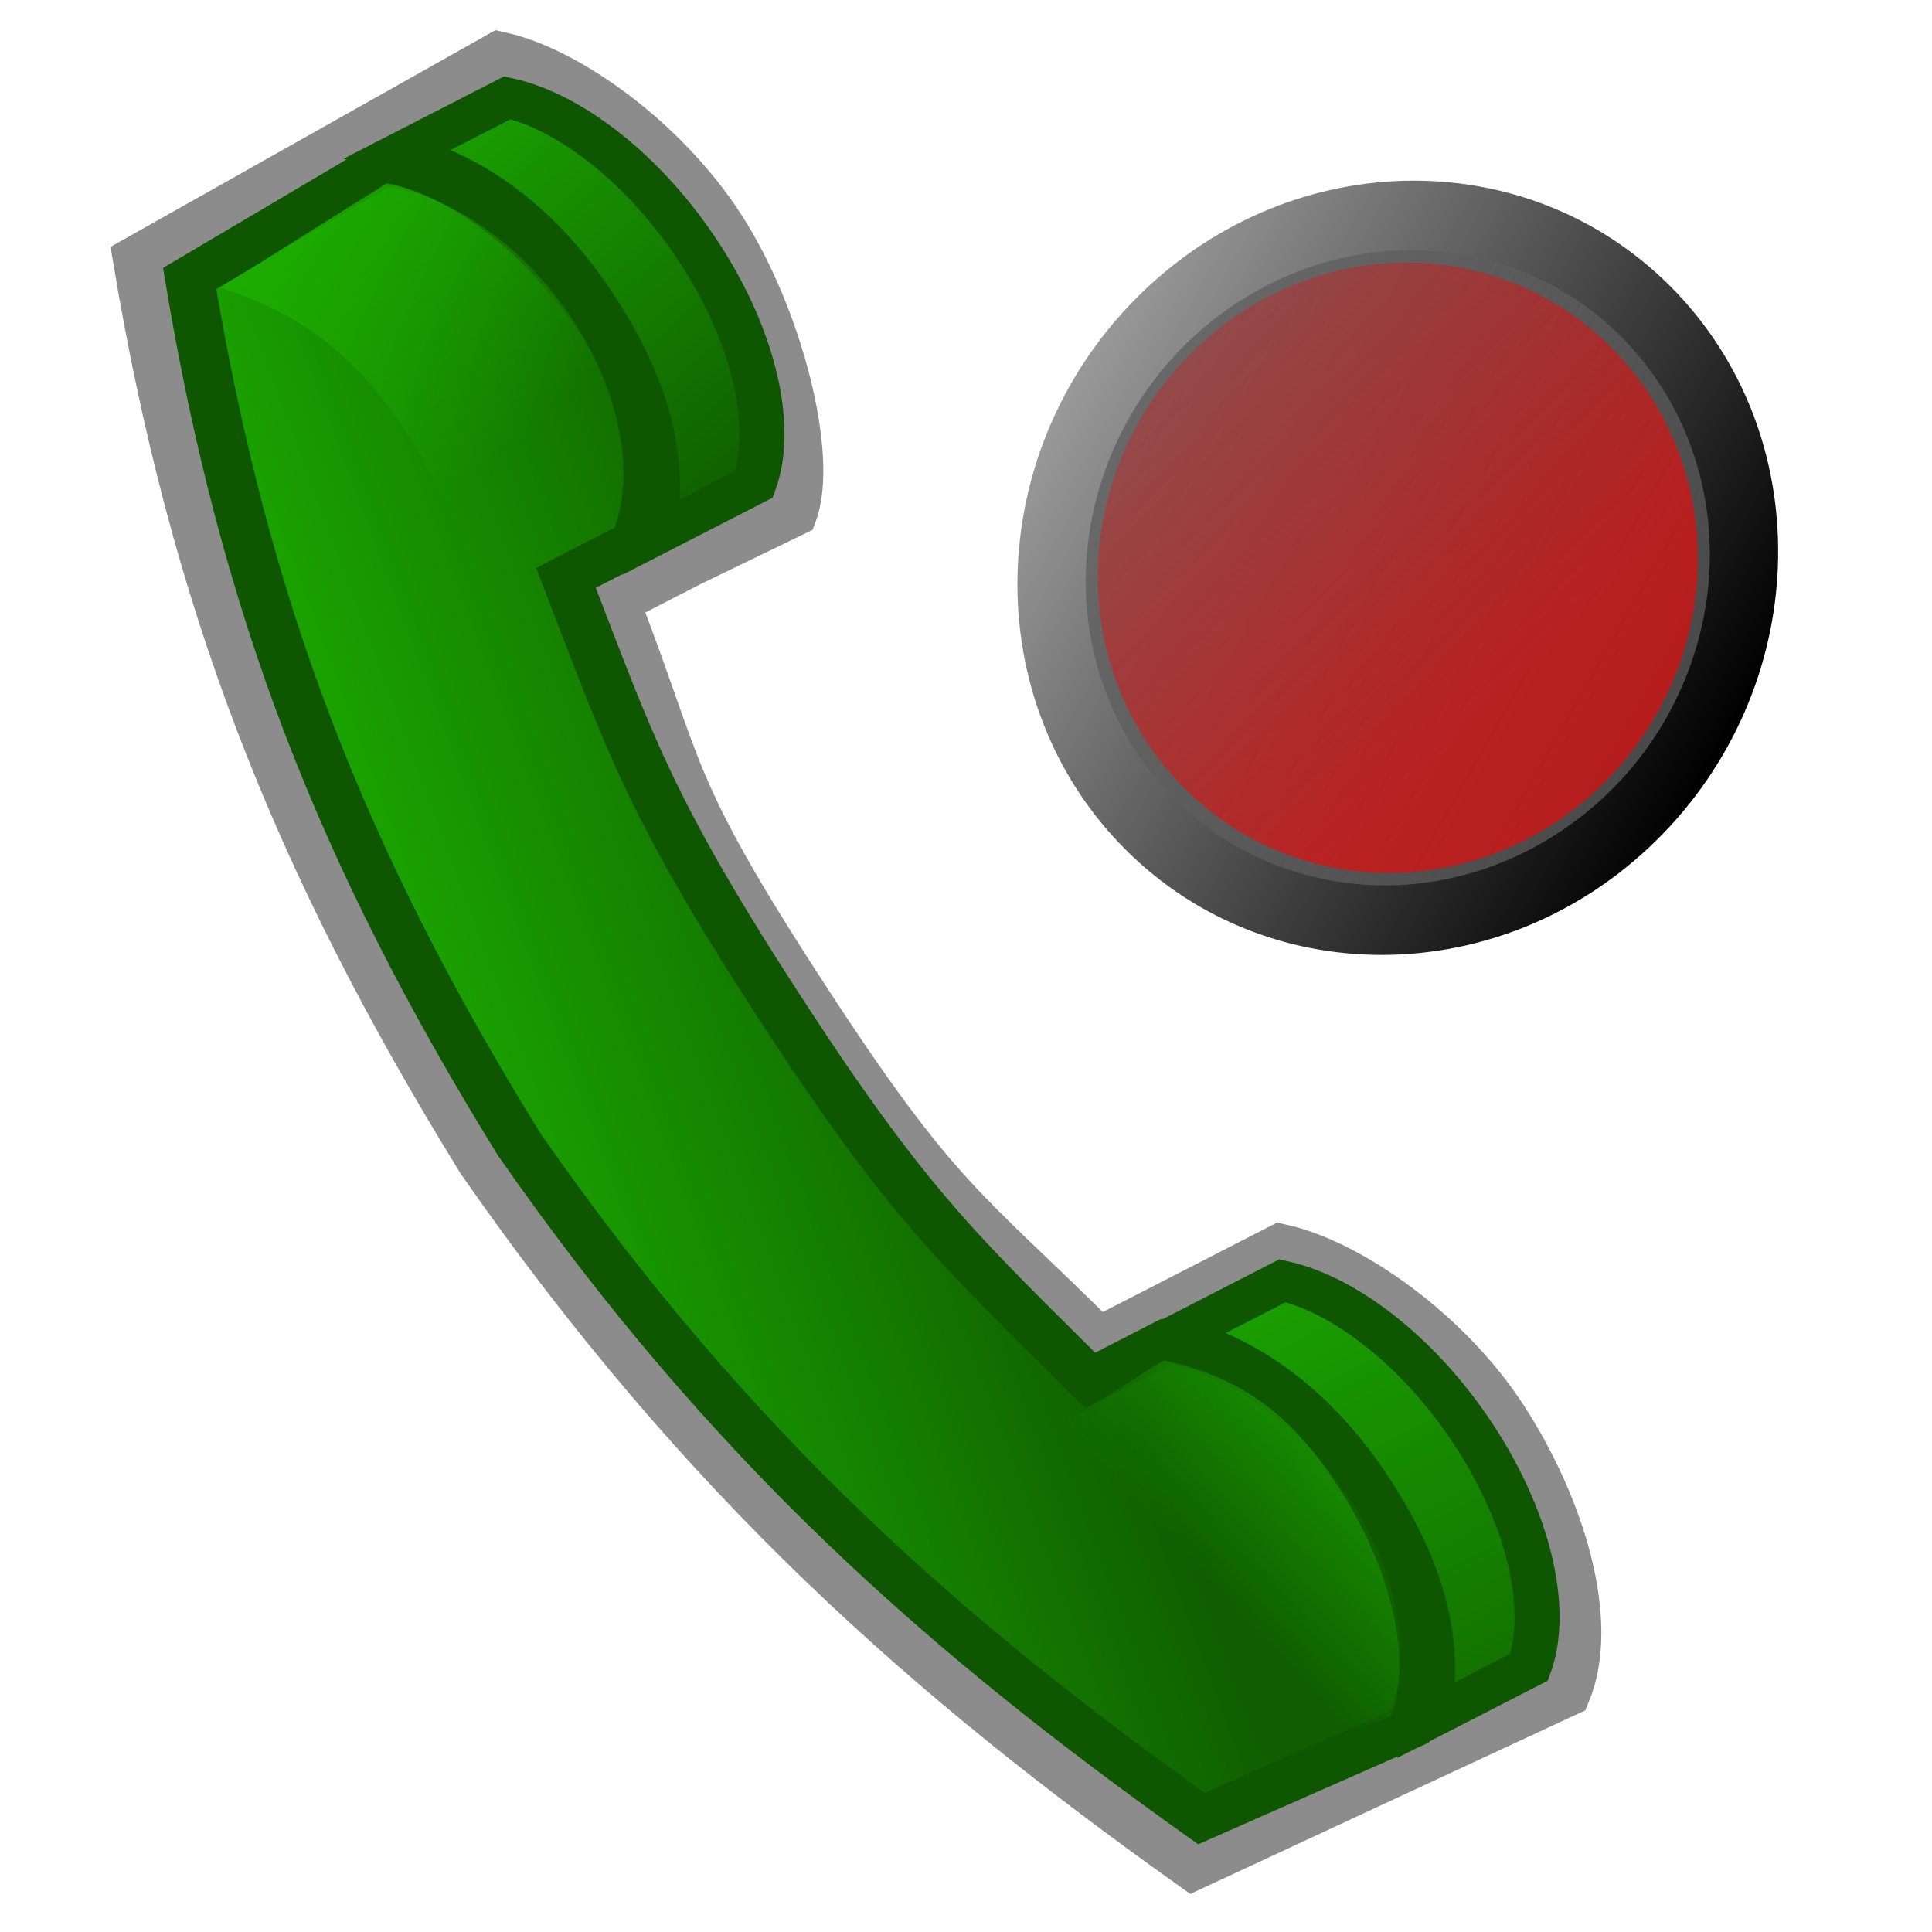
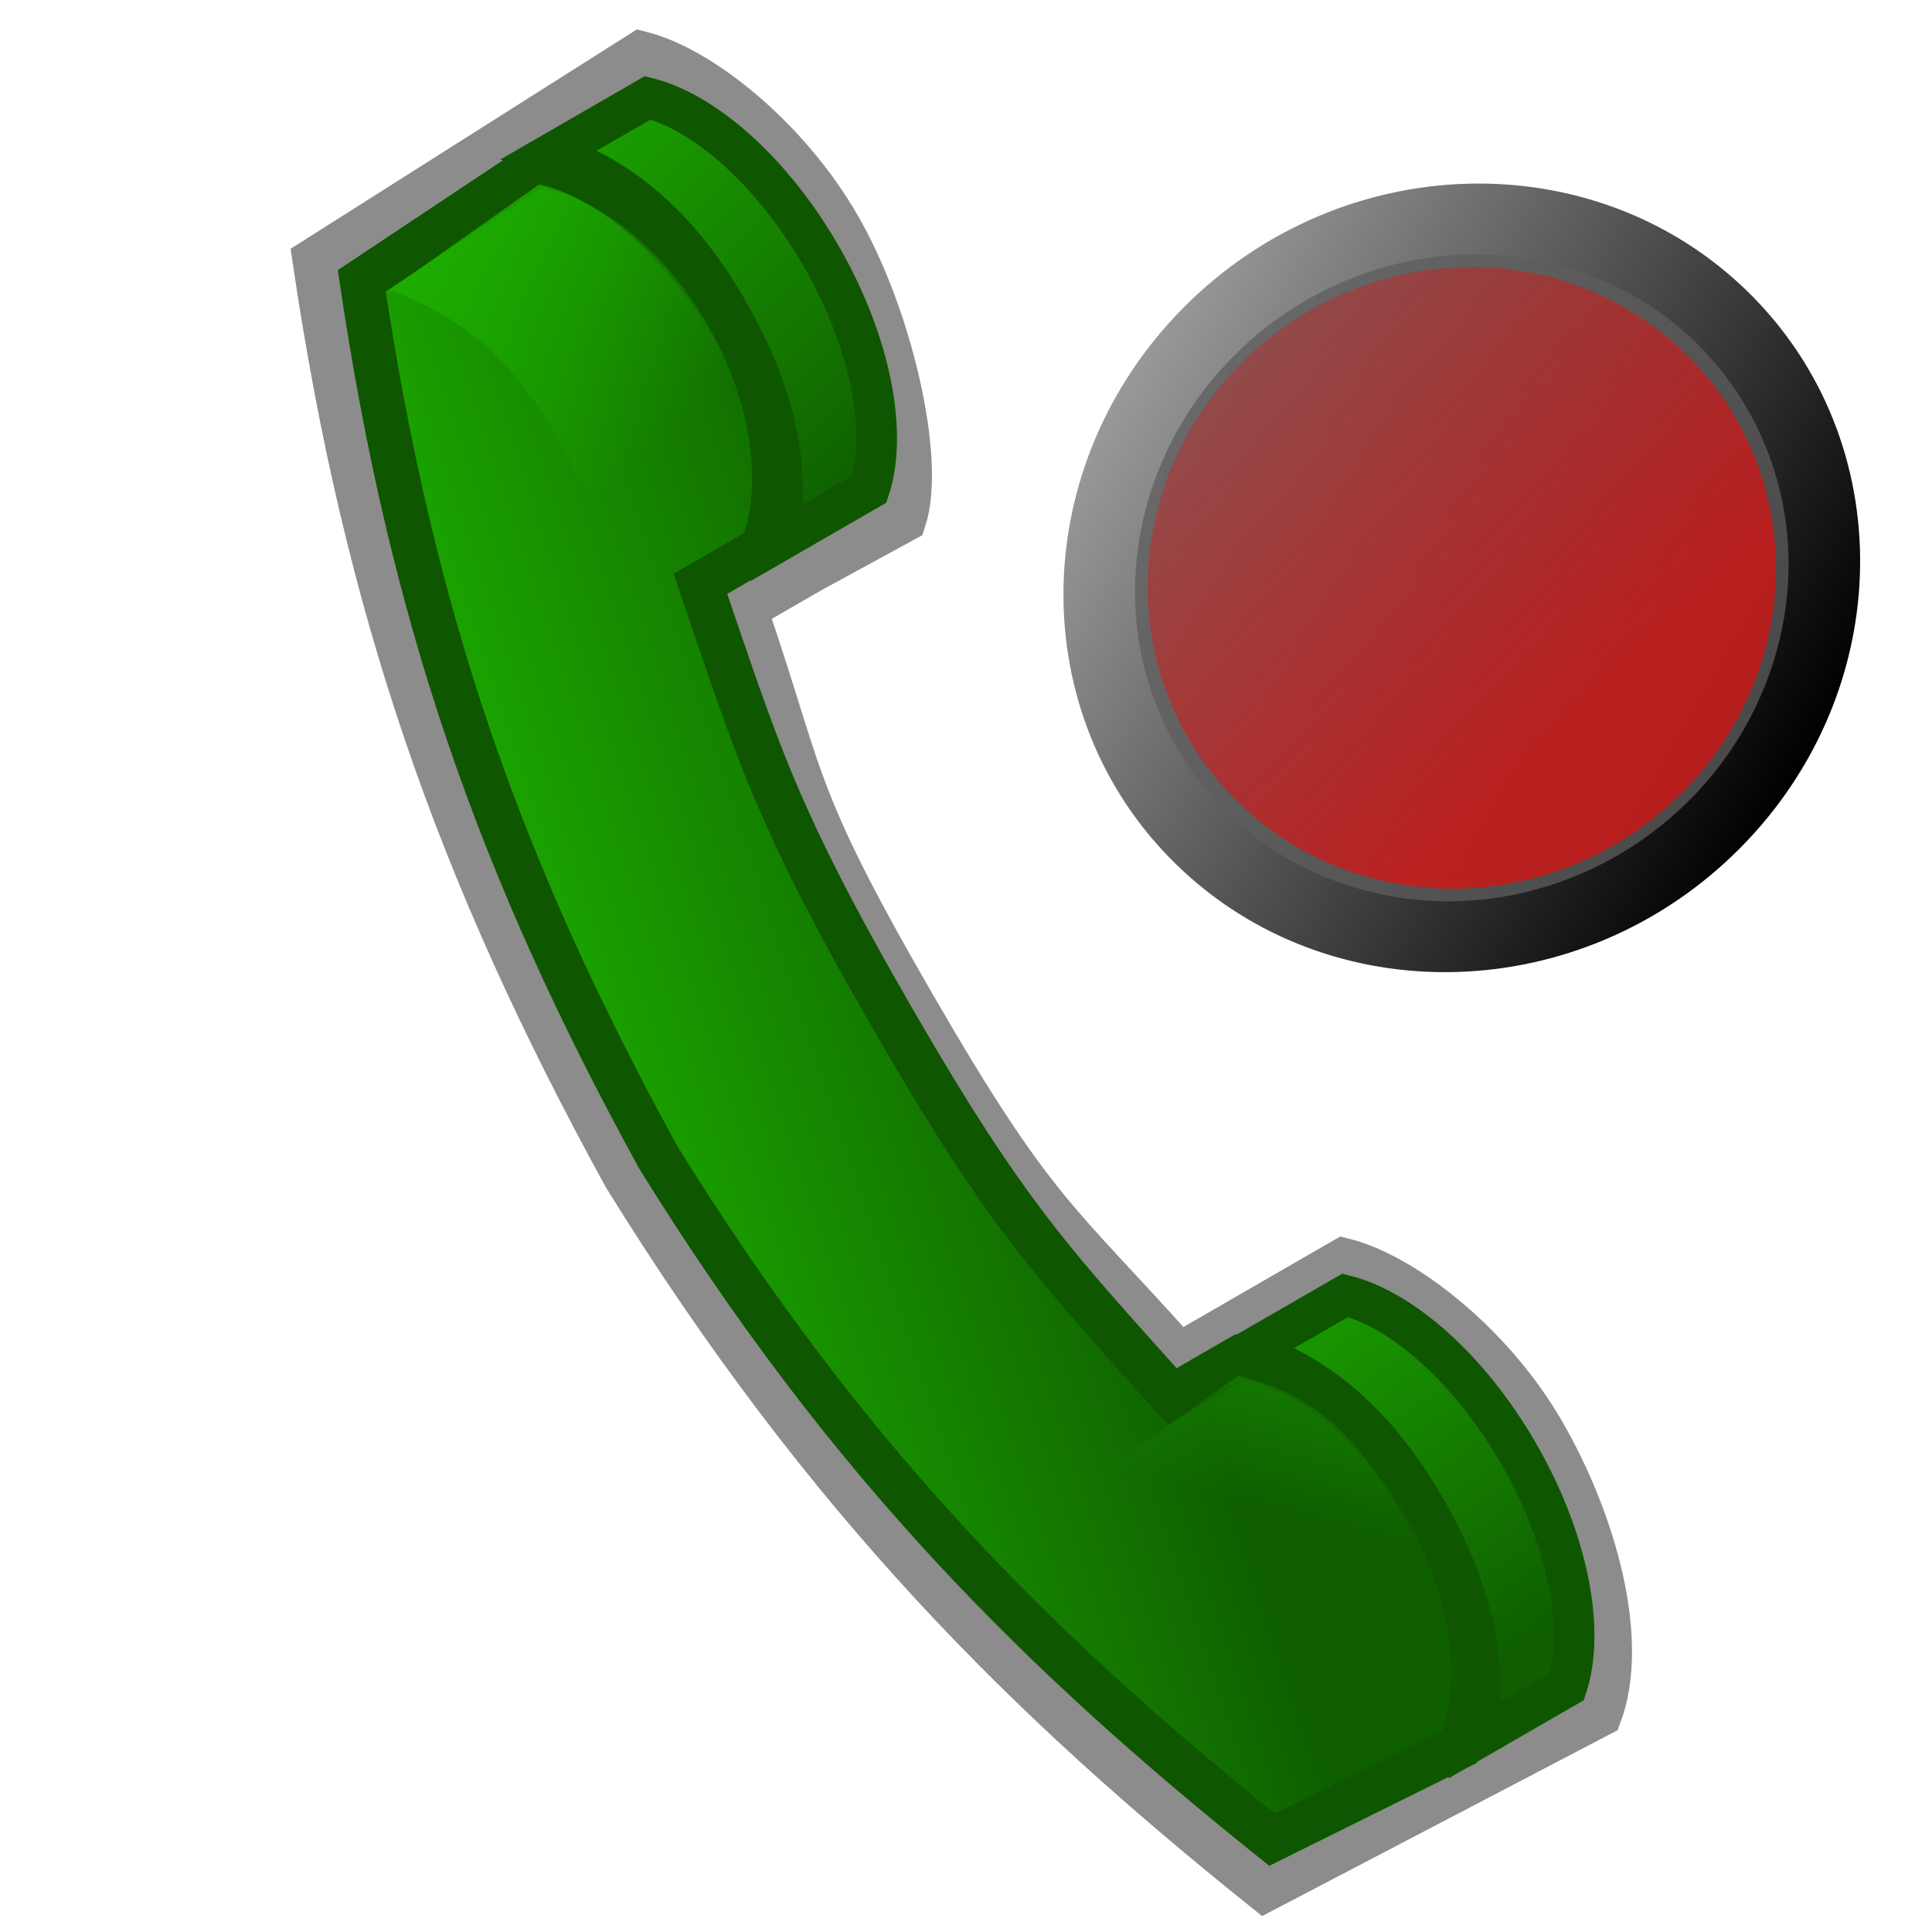
- <svg xmlns="http://www.w3.org/2000/svg" xmlns:xlink="http://www.w3.org/1999/xlink" width="16" height="16" id="svg2" version="1.0">
+ <svg xmlns="http://www.w3.org/2000/svg" xmlns:xlink="http://www.w3.org/1999/xlink" width="24" height="24" id="svg2" version="1.0">
  <defs id="defs4">
-     <linearGradient xlink:href="#linearGradient4269" id="linearGradient2491" gradientUnits="userSpaceOnUse" gradientTransform="matrix(-1,0,0,1,32.04188,-2.86473)" x1="2.065" y1="12.626" x2="6.838" y2="13.92" />
-     <linearGradient xlink:href="#linearGradient4269" id="linearGradient2489" gradientUnits="userSpaceOnUse" gradientTransform="translate(0.426158,-2.762136)" x1="7.852" y1="15.912" x2="7.111" y2="11.597" />
-     <linearGradient xlink:href="#linearGradient4183" id="linearGradient2487" gradientUnits="userSpaceOnUse" gradientTransform="translate(-0.947018,-0.885198)" x1="31.693" y1="11.264" x2="23.889" y2="13.355" />
-     <linearGradient xlink:href="#linearGradient4183" id="linearGradient2485" gradientUnits="userSpaceOnUse" gradientTransform="translate(1.262691,-1.100752)" x1="10.575" y1="12.116" x2="-0.686" y2="12.116" />
-     <linearGradient xlink:href="#linearGradient4183" id="linearGradient2483" gradientUnits="userSpaceOnUse" x1="15.647" y1="2.703" x2="14.014" y2="10.577" />
-     <linearGradient id="linearGradient2433">
-       <stop style="stop-color:#008000;stop-opacity:1;" offset="0" id="stop2435" />
-       <stop style="stop-color:#008000;stop-opacity:0;" offset="1" id="stop2437" />
-     </linearGradient>
-     <linearGradient xlink:href="#linearGradient2433" id="linearGradient2439" x1="2.966" y1="-0.801" x2="32.578" y2="16.739" gradientUnits="userSpaceOnUse" />
-     <linearGradient id="linearGradient3370">
-       <stop style="stop-color:#d7d7d7;stop-opacity:1;" offset="0" id="stop3372" />
-       <stop style="stop-color:#7c7c7c;stop-opacity:1;" offset="1" id="stop3374" />
-     </linearGradient>
-     <linearGradient id="linearGradient3362">
-       <stop style="stop-color:#000000;stop-opacity:1;" offset="0" id="stop3364" />
-       <stop style="stop-color:#ffffff;stop-opacity:1;" offset="1" id="stop3366" />
-     </linearGradient>
    <linearGradient id="linearGradient4045">
      <stop style="stop-color:#ffffff;stop-opacity:0" offset="0" id="stop4047" />
      <stop style="stop-color:#fcfbcb;stop-opacity:1" offset="1" id="stop4049" />
    </linearGradient>
    <linearGradient id="linearGradient4269">
      <stop style="stop-color:#1db000;stop-opacity:1;" offset="0" id="stop4271" />
      <stop style="stop-color:#1db000;stop-opacity:0;" offset="1" id="stop4273" />
    </linearGradient>
    <linearGradient id="linearGradient4183">
      <stop id="stop4185" offset="0" style="stop-color:#1db000;stop-opacity:1;" />
      <stop id="stop4187" offset="1" style="stop-color:#0f5f00;stop-opacity:1;" />
    </linearGradient>
    <linearGradient id="linearGradient4167">
      <stop style="stop-color:#80000e;stop-opacity:1;" offset="0" id="stop4169" />
      <stop style="stop-color:#b00014;stop-opacity:0;" offset="1" id="stop4171" />
    </linearGradient>
+     <linearGradient xlink:href="#linearGradient4183" id="linearGradient4181" x1="10.575" y1="12.116" x2="-0.686" y2="12.116" gradientUnits="userSpaceOnUse" gradientTransform="translate(1.262691,-1.100752)" />
+     <linearGradient xlink:href="#linearGradient4183" id="linearGradient4195" x1="31.693" y1="11.264" x2="23.889" y2="13.355" gradientUnits="userSpaceOnUse" gradientTransform="translate(-0.947018,-0.885198)" />
+     <linearGradient xlink:href="#linearGradient4183" id="linearGradient4203" x1="15.647" y1="2.703" x2="14.014" y2="10.577" gradientUnits="userSpaceOnUse" />
+     <linearGradient xlink:href="#linearGradient4269" id="linearGradient4256" x1="7.852" y1="15.912" x2="7.111" y2="11.597" gradientUnits="userSpaceOnUse" gradientTransform="translate(0.426158,-2.762136)" />
+     <linearGradient xlink:href="#linearGradient4269" id="linearGradient4260" gradientUnits="userSpaceOnUse" gradientTransform="matrix(-1,0,0,1,32.04188,-2.86473)" x1="2.065" y1="12.626" x2="6.838" y2="13.92" />
    <linearGradient xlink:href="#linearGradient4183" id="linearGradient2224" x1="16.827" y1="6.729" x2="27.562" y2="22.513" gradientUnits="userSpaceOnUse" gradientTransform="matrix(0.875025,0,0,0.875025,0.666703,0.177907)" />
+     <linearGradient gradientTransform="matrix(1.62913,0,0,-1.62913,-10.06608,39.71987)" gradientUnits="userSpaceOnUse" y2="6.677" x2="15.806" y1="22.874" x1="15.63" id="linearGradient4275" xlink:href="#linearGradient4269" />
    <linearGradient y2="13.92" x2="6.838" y1="12.626" x1="2.065" gradientTransform="matrix(-1,0,0,1,32.04188,-2.86473)" gradientUnits="userSpaceOnUse" id="linearGradient1388" xlink:href="#linearGradient4269" />
    <linearGradient gradientTransform="translate(0.426158,-2.762136)" gradientUnits="userSpaceOnUse" y2="13.92" x2="6.838" y1="12.626" x1="2.065" id="linearGradient1386" xlink:href="#linearGradient4269" />
    <linearGradient gradientUnits="userSpaceOnUse" y2="10.577" x2="14.014" y1="2.703" x1="15.647" id="linearGradient1384" xlink:href="#linearGradient4183" />
    <linearGradient gradientTransform="translate(-0.947018,-0.885198)" gradientUnits="userSpaceOnUse" y2="12.536" x2="31.317" y1="12.536" x1="24.398" id="linearGradient1382" xlink:href="#linearGradient4183" />
    <linearGradient gradientTransform="translate(1.262691,-1.100752)" gradientUnits="userSpaceOnUse" y2="12.826" x2="7.924" y1="12.826" x1="1.005" id="linearGradient1380" xlink:href="#linearGradient4183" />
    <linearGradient id="linearGradient1374">
      <stop id="stop1376" offset="0" style="stop-color:#80000e;stop-opacity:1;" />
      <stop id="stop1378" offset="1" style="stop-color:#b00014;stop-opacity:0;" />
    </linearGradient>
    <linearGradient id="linearGradient1368">
      <stop style="stop-color:#26b000;stop-opacity:1;" offset="0" id="stop1370" />
      <stop style="stop-color:#145f00;stop-opacity:1;" offset="1" id="stop1372" />
    </linearGradient>
    <linearGradient id="linearGradient1362">
      <stop id="stop1364" offset="0" style="stop-color:#26b000;stop-opacity:1;" />
      <stop id="stop1366" offset="1" style="stop-color:#26b000;stop-opacity:0;" />
    </linearGradient>
    <linearGradient xlink:href="#linearGradient4183" id="linearGradient1406" gradientUnits="userSpaceOnUse" x1="15.647" y1="2.703" x2="14.014" y2="10.577" />
    <linearGradient xlink:href="#linearGradient4183" id="linearGradient1408" gradientUnits="userSpaceOnUse" gradientTransform="translate(1.262691,-1.100752)" x1="10.575" y1="12.116" x2="-0.686" y2="12.116" />
    <linearGradient xlink:href="#linearGradient4183" id="linearGradient1410" gradientUnits="userSpaceOnUse" gradientTransform="translate(-0.947018,-0.885198)" x1="31.693" y1="11.264" x2="23.889" y2="13.355" />
    <linearGradient xlink:href="#linearGradient4269" id="linearGradient1412" gradientUnits="userSpaceOnUse" gradientTransform="translate(0.426158,-2.762136)" x1="7.852" y1="15.912" x2="7.111" y2="11.597" />
    <linearGradient xlink:href="#linearGradient4269" id="linearGradient1414" gradientUnits="userSpaceOnUse" gradientTransform="matrix(-1,0,0,1,32.04188,-2.86473)" x1="2.065" y1="12.626" x2="6.838" y2="13.92" />
-     <linearGradient y2="65.8" x2="226.909" y1="259.035" x1="175.132" gradientUnits="userSpaceOnUse" id="linearGradient3374" xlink:href="#linearGradient3193" />
-     <linearGradient y2="66.618" x2="172.08" y1="259.744" x1="224.264" gradientUnits="userSpaceOnUse" id="linearGradient3372" xlink:href="#linearGradient3289" />
-     <linearGradient y2="168.29" x2="224.827" y1="-5.135" x1="160.253" gradientTransform="matrix(-1.112278,-0.2980341,0.2980341,-1.112278,747.6335,397.2682)" gradientUnits="userSpaceOnUse" id="linearGradient2646" xlink:href="#linearGradient3308" />
-     <linearGradient y2="65.8" x2="226.909" y1="259.035" x1="175.132" gradientUnits="userSpaceOnUse" id="linearGradient3368" xlink:href="#linearGradient3193" />
-     <linearGradient y2="66.618" x2="172.08" y1="259.744" x1="224.264" gradientUnits="userSpaceOnUse" id="linearGradient3366" xlink:href="#linearGradient3289" />
-     <linearGradient y2="168.29" x2="224.827" y1="-5.135" x1="160.253" gradientTransform="matrix(-1.112278,-0.2980341,0.2980341,-1.112278,558.7349,665.9688)" gradientUnits="userSpaceOnUse" id="linearGradient3364" xlink:href="#linearGradient3308" />
-     <linearGradient y2="65.8" x2="226.909" y1="259.035" x1="175.132" gradientUnits="userSpaceOnUse" id="linearGradient2641" xlink:href="#linearGradient3193" />
-     <linearGradient y2="66.618" x2="172.08" y1="259.744" x1="224.264" gradientUnits="userSpaceOnUse" id="linearGradient3360" xlink:href="#linearGradient3289" />
-     <linearGradient y2="168.29" x2="224.827" y1="-5.135" x1="160.253" gradientTransform="matrix(-1.112278,-0.2980341,0.2980341,-1.112278,558.7349,665.9688)" gradientUnits="userSpaceOnUse" id="linearGradient3340" xlink:href="#linearGradient3308" />
-     <linearGradient y2="65.8" x2="226.909" y1="259.035" x1="175.132" gradientUnits="userSpaceOnUse" id="linearGradient3338" xlink:href="#linearGradient3193" />
-     <linearGradient y2="66.618" x2="172.08" y1="259.744" x1="224.264" gradientUnits="userSpaceOnUse" id="linearGradient3336" xlink:href="#linearGradient3289" />
-     <linearGradient y2="168.29" x2="224.827" y1="-5.135" x1="160.253" gradientTransform="matrix(-1.112278,-0.2980341,0.2980341,-1.112278,747.6335,397.2682)" gradientUnits="userSpaceOnUse" id="linearGradient3326" xlink:href="#linearGradient3308" />
-     <linearGradient y2="65.8" x2="226.909" y1="259.035" x1="175.132" gradientUnits="userSpaceOnUse" id="linearGradient3324" xlink:href="#linearGradient3193" />
-     <linearGradient y2="66.618" x2="172.08" y1="259.744" x1="224.264" gradientUnits="userSpaceOnUse" id="linearGradient3322" xlink:href="#linearGradient3289" />
-     <linearGradient y2="168.29" x2="224.827" y1="-5.135" x1="160.253" gradientTransform="matrix(-1.112278,-0.2980341,0.2980341,-1.112278,306.5044,364.5967)" gradientUnits="userSpaceOnUse" id="linearGradient3306" xlink:href="#linearGradient3308" />
-     <linearGradient gradientTransform="matrix(-1.112278,-0.2980341,0.2980341,-1.112278,376.2049,402.9825)" y2="66.618" x2="172.08" y1="259.744" x1="224.264" gradientUnits="userSpaceOnUse" id="linearGradient3301" xlink:href="#linearGradient3289" />
-     <linearGradient y2="66.618" x2="172.08" y1="259.744" x1="224.264" gradientUnits="userSpaceOnUse" id="linearGradient3287" xlink:href="#linearGradient3289" />
-     <linearGradient y2="62.413" x2="204.556" y1="262.454" x1="204.556" gradientUnits="userSpaceOnUse" id="linearGradient3213" xlink:href="#linearGradient3193" />
-     <linearGradient y2="62.413" x2="204.556" y1="262.454" x1="204.556" gradientUnits="userSpaceOnUse" id="linearGradient3211" xlink:href="#linearGradient3193" />
-     <linearGradient y2="65.8" x2="226.909" y1="259.035" x1="175.132" gradientUnits="userSpaceOnUse" id="linearGradient3203" xlink:href="#linearGradient3193" />
-     <linearGradient gradientUnits="userSpaceOnUse" y2="62.413" x2="204.556" y1="262.454" x1="204.556" id="linearGradient3199" xlink:href="#linearGradient3193" />
-     <linearGradient gradientUnits="userSpaceOnUse" y2="23.017" x2="184.858" y1="316.971" x1="175.767" id="linearGradient3179" xlink:href="#linearGradient3181" />
-     <radialGradient gradientUnits="userSpaceOnUse" r="140.911" fy="163.428" fx="184.858" cy="163.428" cx="184.858" id="radialGradient3163" xlink:href="#linearGradient2385" />
+     <radialGradient xlink:href="#linearGradient4045" id="radialGradient4051" cx="19.286" cy="9.857" fx="19.286" fy="9.857" r="10.886" gradientUnits="userSpaceOnUse" spreadMethod="reflect" gradientTransform="matrix(0.418975,0,0,0.418975,11.20548,5.727248)" />
+     <linearGradient y2="13.92" x2="6.838" y1="12.626" x1="2.065" gradientTransform="matrix(-1,0,0,1,32.04188,-2.86473)" gradientUnits="userSpaceOnUse" id="linearGradient2491" xlink:href="#linearGradient4269" />
+     <linearGradient y2="12.114" x2="7.294" y1="16.111" x1="11.408" gradientTransform="translate(0.426158,-2.762136)" gradientUnits="userSpaceOnUse" id="linearGradient2489" xlink:href="#linearGradient4269" />
+     <linearGradient y2="13.355" x2="23.889" y1="11.264" x1="31.693" gradientTransform="translate(-0.947018,-0.885198)" gradientUnits="userSpaceOnUse" id="linearGradient2487" xlink:href="#linearGradient4183" />
+     <linearGradient y2="12.95" x2="2.767" y1="12.116" x1="10.575" gradientTransform="translate(1.262691,-1.100752)" gradientUnits="userSpaceOnUse" id="linearGradient2485" xlink:href="#linearGradient4183" />
+     <linearGradient y2="10.577" x2="14.014" y1="2.703" x1="15.647" gradientUnits="userSpaceOnUse" id="linearGradient2483" xlink:href="#linearGradient4183" />
+     <linearGradient id="linearGradient2416">
+       <stop style="stop-color:#26b000;stop-opacity:1;" offset="0" id="stop2418" />
+       <stop style="stop-color:#26b000;stop-opacity:0;" offset="1" id="stop2420" />
+     </linearGradient>
+     <linearGradient id="linearGradient2422">
+       <stop id="stop2424" offset="0" style="stop-color:#26b000;stop-opacity:1;" />
+       <stop id="stop2426" offset="1" style="stop-color:#145f00;stop-opacity:1;" />
+     </linearGradient>
+     <linearGradient id="linearGradient2428">
+       <stop style="stop-color:#80000e;stop-opacity:1;" offset="0" id="stop2430" />
+       <stop style="stop-color:#b00014;stop-opacity:0;" offset="1" id="stop2432" />
+     </linearGradient>
+     <linearGradient xlink:href="#linearGradient4183" id="linearGradient2434" x1="1.005" y1="12.826" x2="7.924" y2="12.826" gradientUnits="userSpaceOnUse" gradientTransform="translate(1.922099,-1.100752)" />
+     <linearGradient xlink:href="#linearGradient4183" id="linearGradient2436" x1="24.398" y1="12.536" x2="31.317" y2="12.536" gradientUnits="userSpaceOnUse" gradientTransform="translate(-1.910767,-0.885198)" />
+     <linearGradient xlink:href="#linearGradient4183" id="linearGradient2438" x1="15.647" y1="2.703" x2="14.014" y2="10.577" gradientUnits="userSpaceOnUse" />
+     <linearGradient xlink:href="#linearGradient4269" id="linearGradient2440" x1="2.065" y1="12.626" x2="6.838" y2="13.92" gradientUnits="userSpaceOnUse" gradientTransform="translate(1.136289,-2.762136)" />
+     <linearGradient xlink:href="#linearGradient4269" id="linearGradient2442" gradientUnits="userSpaceOnUse" gradientTransform="matrix(-1,0,0,1,31.17958,-2.86473)" x1="2.065" y1="12.626" x2="6.838" y2="13.92" />
+     <linearGradient xlink:href="#linearGradient4269" id="linearGradient2444" x1="15.63" y1="22.874" x2="15.63" y2="8.531" gradientUnits="userSpaceOnUse" gradientTransform="matrix(1.256521,0,0,-1.256521,-7.854319,28.77331)" />
+     <radialGradient gradientTransform="matrix(0.418975,2.444023e-18,-2.444023e-18,0.418975,11.20548,5.727248)" spreadMethod="reflect" gradientUnits="userSpaceOnUse" r="10.886" fy="9.857" fx="19.286" cy="9.857" cx="19.286" id="radialGradient2342" xlink:href="#linearGradient4045" />
+     <linearGradient y2="13.92" x2="6.838" y1="12.626" x1="2.065" gradientTransform="matrix(-1,0,0,1,32.04188,-2.86473)" gradientUnits="userSpaceOnUse" id="linearGradient2340" xlink:href="#linearGradient4269" />
+     <linearGradient y2="11.597" x2="7.111" y1="15.912" x1="7.852" gradientTransform="translate(0.426158,-2.762136)" gradientUnits="userSpaceOnUse" id="linearGradient2338" xlink:href="#linearGradient4269" />
+     <linearGradient y2="13.355" x2="23.889" y1="11.264" x1="31.693" gradientTransform="translate(-0.947018,-0.885198)" gradientUnits="userSpaceOnUse" id="linearGradient2336" xlink:href="#linearGradient4183" />
+     <linearGradient y2="12.116" x2="-0.686" y1="12.116" x1="10.575" gradientTransform="translate(1.262691,-1.100752)" gradientUnits="userSpaceOnUse" id="linearGradient2334" xlink:href="#linearGradient4183" />
+     <linearGradient y2="10.577" x2="14.014" y1="2.703" x1="15.647" gradientUnits="userSpaceOnUse" id="linearGradient2332" xlink:href="#linearGradient4183" />
+     <linearGradient id="linearGradient2326">
+       <stop style="stop-color:#26b000;stop-opacity:1;" offset="0" id="stop2328" />
+       <stop style="stop-color:#26b000;stop-opacity:0;" offset="1" id="stop2330" />
+     </linearGradient>
+     <linearGradient id="linearGradient2320">
+       <stop id="stop2322" offset="0" style="stop-color:#26b000;stop-opacity:1;" />
+       <stop id="stop2324" offset="1" style="stop-color:#145f00;stop-opacity:1;" />
+     </linearGradient>
+     <linearGradient id="linearGradient2314">
+       <stop style="stop-color:#80000e;stop-opacity:1;" offset="0" id="stop2316" />
+       <stop style="stop-color:#b00014;stop-opacity:0;" offset="1" id="stop2318" />
+     </linearGradient>
+     <linearGradient xlink:href="#linearGradient4183" id="linearGradient2312" x1="1.005" y1="12.826" x2="7.924" y2="12.826" gradientUnits="userSpaceOnUse" gradientTransform="translate(1.262691,-1.100752)" />
+     <linearGradient xlink:href="#linearGradient4183" id="linearGradient2310" x1="24.398" y1="12.536" x2="31.317" y2="12.536" gradientUnits="userSpaceOnUse" gradientTransform="translate(-0.947018,-0.885198)" />
+     <linearGradient xlink:href="#linearGradient4183" id="linearGradient2308" x1="15.647" y1="2.703" x2="14.014" y2="10.577" gradientUnits="userSpaceOnUse" />
+     <linearGradient xlink:href="#linearGradient4269" id="linearGradient2306" x1="2.065" y1="12.626" x2="6.838" y2="13.92" gradientUnits="userSpaceOnUse" gradientTransform="translate(0.426158,-2.762136)" />
+     <linearGradient xlink:href="#linearGradient4269" id="linearGradient2304" gradientUnits="userSpaceOnUse" gradientTransform="matrix(-1,0,0,1,32.04188,-2.86473)" x1="2.065" y1="12.626" x2="6.838" y2="13.92" />
+     <linearGradient gradientTransform="matrix(0.875025,0,0,0.875025,0.666703,0.177907)" gradientUnits="userSpaceOnUse" y2="22.513" x2="27.562" y1="6.729" x1="16.827" id="linearGradient2302" xlink:href="#linearGradient4183" />
+     <linearGradient id="linearGradient2296">
+       <stop id="stop2298" offset="0" style="stop-color:#80000e;stop-opacity:1;" />
+       <stop id="stop2300" offset="1" style="stop-color:#b00014;stop-opacity:0;" />
+     </linearGradient>
+     <linearGradient id="linearGradient2290">
+       <stop style="stop-color:#1db000;stop-opacity:1;" offset="0" id="stop2292" />
+       <stop style="stop-color:#0f5f00;stop-opacity:1;" offset="1" id="stop2294" />
+     </linearGradient>
+     <linearGradient id="linearGradient2284">
+       <stop id="stop2286" offset="0" style="stop-color:#1db000;stop-opacity:1;" />
+       <stop id="stop2288" offset="1" style="stop-color:#1db000;stop-opacity:0;" />
+     </linearGradient>
+     <linearGradient id="linearGradient2278">
+       <stop id="stop2280" offset="0" style="stop-color:#ffffff;stop-opacity:0" />
+       <stop id="stop2282" offset="1" style="stop-color:#fefee7;stop-opacity:0.893" />
+     </linearGradient>
+     <linearGradient gradientUnits="userSpaceOnUse" y2="355.448" x2="189.205" y1="118.362" x1="192.867" id="linearGradient2702" xlink:href="#linearGradient3169" />
+     <linearGradient id="linearGradient3308">
+       <stop style="stop-color:#ffffff;stop-opacity:1" offset="0" id="stop3310" />
+       <stop style="stop-color:#ffffff;stop-opacity:0" offset="1" id="stop3312" />
+     </linearGradient>
+     <linearGradient id="linearGradient3289">
+       <stop id="stop3291" offset="0" style="stop-color:#999999;stop-opacity:1" />
+       <stop id="stop3293" offset="1" style="stop-color:#000000;stop-opacity:1" />
+     </linearGradient>
+     <linearGradient id="linearGradient3193">
+       <stop style="stop-color:#ffffff;stop-opacity:1" offset="0" id="stop3195" />
+       <stop style="stop-color:#000000;stop-opacity:1" offset="1" id="stop3197" />
+     </linearGradient>
+     <linearGradient id="linearGradient3181">
+       <stop id="stop3183" offset="0" style="stop-color:#ff0000;stop-opacity:1;" />
+       <stop style="stop-color:#ff0000;stop-opacity:0.653" offset="0.115" id="stop3185" />
+       <stop id="stop3187" offset="1" style="stop-color:#000000;stop-opacity:0.155" />
+     </linearGradient>
+     <linearGradient id="linearGradient3169">
+       <stop id="stop3171" offset="0" style="stop-color:#ff0000;stop-opacity:1;" />
+       <stop id="stop3173" offset="1" style="stop-color:#ff0000;stop-opacity:0;" />
+     </linearGradient>
    <linearGradient id="linearGradient2385">
-       <stop id="stop2387" offset="0" style="stop-color:#ff0000;stop-opacity:1;" />
-       <stop style="stop-color:#ff0000;stop-opacity:0.552;" offset="0.87" id="stop3175" />
-       <stop id="stop2389" offset="1" style="stop-color:#ff0000;stop-opacity:1;" />
-     </linearGradient>
-     <linearGradient id="linearGradient3169">
-       <stop style="stop-color:#ff0000;stop-opacity:1;" offset="0" id="stop3171" />
-       <stop style="stop-color:#ff0000;stop-opacity:0;" offset="1" id="stop3173" />
-     </linearGradient>
-     <linearGradient id="linearGradient3181">
-       <stop style="stop-color:#ff0000;stop-opacity:1;" offset="0" id="stop3183" />
-       <stop id="stop3185" offset="0.115" style="stop-color:#ff0000;stop-opacity:0.653" />
-       <stop style="stop-color:#000000;stop-opacity:0.155" offset="1" id="stop3187" />
-     </linearGradient>
-     <linearGradient id="linearGradient3193">
-       <stop id="stop3195" offset="0" style="stop-color:#ffffff;stop-opacity:1" />
-       <stop id="stop3197" offset="1" style="stop-color:#000000;stop-opacity:1" />
-     </linearGradient>
-     <linearGradient id="linearGradient3289">
-       <stop style="stop-color:#999999;stop-opacity:1" offset="0" id="stop3291" />
-       <stop style="stop-color:#000000;stop-opacity:1" offset="1" id="stop3293" />
-     </linearGradient>
-     <linearGradient id="linearGradient3308">
-       <stop id="stop3310" offset="0" style="stop-color:#ffffff;stop-opacity:1" />
-       <stop id="stop3312" offset="1" style="stop-color:#ffffff;stop-opacity:0" />
-     </linearGradient>
-     <linearGradient xlink:href="#linearGradient3169" id="linearGradient2702" x1="192.867" y1="118.362" x2="189.205" y2="355.448" gradientUnits="userSpaceOnUse" />
+       <stop style="stop-color:#ff0000;stop-opacity:1;" offset="0" id="stop2387" />
+       <stop id="stop3175" offset="0.87" style="stop-color:#ff0000;stop-opacity:0.552;" />
+       <stop style="stop-color:#ff0000;stop-opacity:1;" offset="1" id="stop2389" />
+     </linearGradient>
+     <radialGradient xlink:href="#linearGradient2385" id="radialGradient3163" cx="184.858" cy="163.428" fx="184.858" fy="163.428" r="140.911" gradientUnits="userSpaceOnUse" />
+     <linearGradient xlink:href="#linearGradient3181" id="linearGradient3179" x1="175.767" y1="316.971" x2="184.858" y2="23.017" gradientUnits="userSpaceOnUse" />
+     <linearGradient xlink:href="#linearGradient3193" id="linearGradient3199" x1="204.556" y1="262.454" x2="204.556" y2="62.413" gradientUnits="userSpaceOnUse" />
+     <linearGradient xlink:href="#linearGradient3193" id="linearGradient3203" gradientUnits="userSpaceOnUse" x1="175.132" y1="259.035" x2="226.909" y2="65.8" />
+     <linearGradient xlink:href="#linearGradient3193" id="linearGradient3211" gradientUnits="userSpaceOnUse" x1="204.556" y1="262.454" x2="204.556" y2="62.413" />
+     <linearGradient xlink:href="#linearGradient3193" id="linearGradient3213" gradientUnits="userSpaceOnUse" x1="204.556" y1="262.454" x2="204.556" y2="62.413" />
+     <linearGradient xlink:href="#linearGradient3289" id="linearGradient3287" gradientUnits="userSpaceOnUse" x1="224.264" y1="259.744" x2="172.08" y2="66.618" />
+     <linearGradient xlink:href="#linearGradient3289" id="linearGradient3301" gradientUnits="userSpaceOnUse" x1="224.264" y1="259.744" x2="172.08" y2="66.618" gradientTransform="matrix(-1.112278,-0.2980341,0.2980341,-1.112278,376.2049,402.9825)" />
+     <linearGradient xlink:href="#linearGradient3308" id="linearGradient3306" gradientUnits="userSpaceOnUse" gradientTransform="matrix(-1.112278,-0.2980341,0.2980341,-1.112278,306.5044,364.5967)" x1="160.253" y1="-5.135" x2="224.827" y2="168.29" />
+     <linearGradient xlink:href="#linearGradient3289" id="linearGradient3322" gradientUnits="userSpaceOnUse" x1="224.264" y1="259.744" x2="172.08" y2="66.618" />
+     <linearGradient xlink:href="#linearGradient3193" id="linearGradient3324" gradientUnits="userSpaceOnUse" x1="175.132" y1="259.035" x2="226.909" y2="65.8" />
+     <linearGradient xlink:href="#linearGradient3308" id="linearGradient3326" gradientUnits="userSpaceOnUse" gradientTransform="matrix(-1.112278,-0.2980341,0.2980341,-1.112278,747.6335,397.2682)" x1="160.253" y1="-5.135" x2="224.827" y2="168.29" />
+     <linearGradient xlink:href="#linearGradient3289" id="linearGradient3336" gradientUnits="userSpaceOnUse" x1="224.264" y1="259.744" x2="172.08" y2="66.618" />
+     <linearGradient xlink:href="#linearGradient3193" id="linearGradient3338" gradientUnits="userSpaceOnUse" x1="175.132" y1="259.035" x2="226.909" y2="65.8" />
+     <linearGradient xlink:href="#linearGradient3308" id="linearGradient3340" gradientUnits="userSpaceOnUse" gradientTransform="matrix(-1.112278,-0.2980341,0.2980341,-1.112278,558.7349,665.9688)" x1="160.253" y1="-5.135" x2="224.827" y2="168.29" />
+     <linearGradient xlink:href="#linearGradient3289" id="linearGradient3360" gradientUnits="userSpaceOnUse" x1="224.264" y1="259.744" x2="172.08" y2="66.618" />
+     <linearGradient xlink:href="#linearGradient3193" id="linearGradient2641" gradientUnits="userSpaceOnUse" x1="175.132" y1="259.035" x2="226.909" y2="65.8" />
+     <linearGradient xlink:href="#linearGradient3308" id="linearGradient3364" gradientUnits="userSpaceOnUse" gradientTransform="matrix(-1.112278,-0.2980341,0.2980341,-1.112278,558.7349,665.9688)" x1="160.253" y1="-5.135" x2="224.827" y2="168.29" />
+     <linearGradient xlink:href="#linearGradient3289" id="linearGradient3366" gradientUnits="userSpaceOnUse" x1="224.264" y1="259.744" x2="172.08" y2="66.618" />
+     <linearGradient xlink:href="#linearGradient3193" id="linearGradient3368" gradientUnits="userSpaceOnUse" x1="175.132" y1="259.035" x2="226.909" y2="65.8" />
+     <linearGradient xlink:href="#linearGradient3308" id="linearGradient2646" gradientUnits="userSpaceOnUse" gradientTransform="matrix(-1.112278,-0.2980341,0.2980341,-1.112278,747.6335,397.2682)" x1="160.253" y1="-5.135" x2="224.827" y2="168.29" />
+     <linearGradient xlink:href="#linearGradient3289" id="linearGradient3372" gradientUnits="userSpaceOnUse" x1="224.264" y1="259.744" x2="172.08" y2="66.618" />
+     <linearGradient xlink:href="#linearGradient3193" id="linearGradient3374" gradientUnits="userSpaceOnUse" x1="175.132" y1="259.035" x2="226.909" y2="65.8" />
+     <linearGradient y2="13.92" x2="6.838" y1="12.626" x1="2.065" gradientTransform="matrix(-1,0,0,1,32.04188,-2.86473)" gradientUnits="userSpaceOnUse" id="linearGradient2845" xlink:href="#linearGradient4269" />
+     <linearGradient y2="11.597" x2="7.111" y1="15.912" x1="7.852" gradientTransform="translate(0.426158,-2.762136)" gradientUnits="userSpaceOnUse" id="linearGradient2843" xlink:href="#linearGradient4269" />
+     <linearGradient y2="13.355" x2="23.889" y1="11.264" x1="31.693" gradientTransform="translate(-0.947018,-0.885198)" gradientUnits="userSpaceOnUse" id="linearGradient2841" xlink:href="#linearGradient4183" />
+     <linearGradient y2="12.116" x2="-0.686" y1="12.116" x1="10.575" gradientTransform="translate(1.262691,-1.100752)" gradientUnits="userSpaceOnUse" id="linearGradient2839" xlink:href="#linearGradient4183" />
+     <linearGradient y2="10.577" x2="14.014" y1="2.703" x1="15.647" gradientUnits="userSpaceOnUse" id="linearGradient2837" xlink:href="#linearGradient4183" />
+     <linearGradient id="linearGradient2831">
+       <stop style="stop-color:#26b000;stop-opacity:1;" offset="0" id="stop2833" />
+       <stop style="stop-color:#26b000;stop-opacity:0;" offset="1" id="stop2835" />
+     </linearGradient>
+     <linearGradient id="linearGradient2825">
+       <stop id="stop2827" offset="0" style="stop-color:#26b000;stop-opacity:1;" />
+       <stop id="stop2829" offset="1" style="stop-color:#145f00;stop-opacity:1;" />
+     </linearGradient>
+     <linearGradient id="linearGradient2819">
+       <stop style="stop-color:#80000e;stop-opacity:1;" offset="0" id="stop2821" />
+       <stop style="stop-color:#b00014;stop-opacity:0;" offset="1" id="stop2823" />
+     </linearGradient>
+     <linearGradient xlink:href="#linearGradient4183" id="linearGradient2817" x1="1.005" y1="12.826" x2="7.924" y2="12.826" gradientUnits="userSpaceOnUse" gradientTransform="translate(1.262691,-1.100752)" />
+     <linearGradient xlink:href="#linearGradient4183" id="linearGradient2815" x1="24.398" y1="12.536" x2="31.317" y2="12.536" gradientUnits="userSpaceOnUse" gradientTransform="translate(-0.947018,-0.885198)" />
+     <linearGradient xlink:href="#linearGradient4183" id="linearGradient2813" x1="15.647" y1="2.703" x2="14.014" y2="10.577" gradientUnits="userSpaceOnUse" />
+     <linearGradient xlink:href="#linearGradient4269" id="linearGradient2811" x1="2.065" y1="12.626" x2="6.838" y2="13.92" gradientUnits="userSpaceOnUse" gradientTransform="translate(0.426158,-2.762136)" />
+     <linearGradient xlink:href="#linearGradient4269" id="linearGradient2809" gradientUnits="userSpaceOnUse" gradientTransform="matrix(-1,0,0,1,32.04188,-2.86473)" x1="2.065" y1="12.626" x2="6.838" y2="13.92" />
+     <linearGradient gradientTransform="matrix(0.875025,0,0,0.875025,0.666703,0.177907)" gradientUnits="userSpaceOnUse" y2="22.513" x2="27.562" y1="6.729" x1="16.827" id="linearGradient2807" xlink:href="#linearGradient4183" />
+     <linearGradient id="linearGradient2801">
+       <stop id="stop2803" offset="0" style="stop-color:#80000e;stop-opacity:1;" />
+       <stop id="stop2805" offset="1" style="stop-color:#b00014;stop-opacity:0;" />
+     </linearGradient>
+     <linearGradient id="linearGradient2795">
+       <stop style="stop-color:#1db000;stop-opacity:1;" offset="0" id="stop2797" />
+       <stop style="stop-color:#0f5f00;stop-opacity:1;" offset="1" id="stop2799" />
+     </linearGradient>
+     <linearGradient id="linearGradient2789">
+       <stop id="stop2791" offset="0" style="stop-color:#1db000;stop-opacity:1;" />
+       <stop id="stop2793" offset="1" style="stop-color:#1db000;stop-opacity:0;" />
+     </linearGradient>
+     <linearGradient id="linearGradient2783">
+       <stop id="stop2785" offset="0" style="stop-color:#ffffff;stop-opacity:0" />
+       <stop id="stop2787" offset="1" style="stop-color:#fcfbcb;stop-opacity:1" />
+     </linearGradient>
+     <linearGradient id="linearGradient3362">
+       <stop id="stop3364" offset="0" style="stop-color:#000000;stop-opacity:1;" />
+       <stop id="stop3366" offset="1" style="stop-color:#ffffff;stop-opacity:1;" />
+     </linearGradient>
+     <linearGradient id="linearGradient3370">
+       <stop id="stop3372" offset="0" style="stop-color:#d7d7d7;stop-opacity:1;" />
+       <stop id="stop3374" offset="1" style="stop-color:#7c7c7c;stop-opacity:1;" />
+     </linearGradient>
+     <linearGradient gradientUnits="userSpaceOnUse" y2="16.739" x2="32.578" y1="-0.801" x1="2.966" id="linearGradient2439" xlink:href="#linearGradient2433" />
+     <linearGradient id="linearGradient2433">
+       <stop id="stop2435" offset="0" style="stop-color:#008000;stop-opacity:1;" />
+       <stop id="stop2437" offset="1" style="stop-color:#008000;stop-opacity:0;" />
+     </linearGradient>
+     <linearGradient y2="10.577" x2="14.014" y1="2.703" x1="15.647" gradientUnits="userSpaceOnUse" id="linearGradient2770" xlink:href="#linearGradient4183" />
+     <linearGradient y2="12.116" x2="-0.686" y1="12.116" x1="10.575" gradientTransform="translate(1.262691,-1.100752)" gradientUnits="userSpaceOnUse" id="linearGradient2768" xlink:href="#linearGradient4183" />
+     <linearGradient y2="13.355" x2="23.889" y1="11.264" x1="31.693" gradientTransform="translate(-0.947018,-0.885198)" gradientUnits="userSpaceOnUse" id="linearGradient2766" xlink:href="#linearGradient4183" />
+     <linearGradient y2="11.597" x2="7.111" y1="15.912" x1="7.852" gradientTransform="translate(0.426158,-2.762136)" gradientUnits="userSpaceOnUse" id="linearGradient2764" xlink:href="#linearGradient4269" />
+     <linearGradient y2="13.92" x2="6.838" y1="12.626" x1="2.065" gradientTransform="matrix(-1,0,0,1,32.04188,-2.86473)" gradientUnits="userSpaceOnUse" id="linearGradient2762" xlink:href="#linearGradient4269" />
+     <linearGradient xlink:href="#linearGradient4183" id="linearGradient2917" gradientUnits="userSpaceOnUse" x1="15.647" y1="2.703" x2="14.014" y2="10.577" />
+     <linearGradient xlink:href="#linearGradient4183" id="linearGradient2919" gradientUnits="userSpaceOnUse" gradientTransform="translate(1.262691,-1.100752)" x1="10.575" y1="12.116" x2="2.767" y2="12.95" />
+     <linearGradient xlink:href="#linearGradient4183" id="linearGradient2921" gradientUnits="userSpaceOnUse" gradientTransform="translate(-0.947018,-0.885198)" x1="31.693" y1="11.264" x2="23.889" y2="13.355" />
+     <linearGradient xlink:href="#linearGradient4269" id="linearGradient2923" gradientUnits="userSpaceOnUse" gradientTransform="translate(0.426158,-2.762136)" x1="11.408" y1="16.111" x2="7.294" y2="12.114" />
+     <linearGradient xlink:href="#linearGradient4269" id="linearGradient2925" gradientUnits="userSpaceOnUse" gradientTransform="matrix(-1,0,0,1,32.04188,-2.86473)" x1="2.065" y1="12.626" x2="6.838" y2="13.92" />
  </defs>
  <g id="layer1">
-     <g id="g2446" transform="matrix(0.7408994,0,0,0.6585858,15.04135,0.5591868)">
-       <g style="fill:none;stroke:#000000;stroke-opacity:0.45" transform="matrix(-0.4376782,-0.758081,0.7581751,-0.4377326,3.595269,30.82049)" id="g2181">
-         <path id="path2183" d="M 41.11,-0.418 C 40.505,0.205 39.041,0.776 37.592,0.776 C 36.102,0.776 34.115,0.157 33.533,-0.493 L 33.57,-2.003 L 33.57,-3.084 C 31.027,-3.579 30.997,-3.829 27.526,-3.829 C 24.054,-3.829 23.831,-3.576 21.29,-3.046 L 21.29,-0.344 C 20.686,0.279 19.221,0.876 17.773,0.876 C 16.283,0.876 14.623,0.433 13.915,-0.418 L 14.139,-5.765 C 18.129,-7.319 22.031,-8.397 27.438,-8.559 C 32.386,-8.451 36.259,-7.705 40.886,-5.876 L 41.11,-0.418 z" style="opacity:1;fill:none;fill-opacity:1;stroke:#000000;stroke-width:0.656;stroke-linejoin:miter;stroke-miterlimit:4;stroke-dasharray:none;stroke-dashoffset:0;stroke-opacity:0.45" />
-       </g>
-       <g transform="matrix(-0.4400595,-0.7622054,0.7622054,-0.4400595,-10.9173,27.83068)" id="g2451">
-         <path style="opacity:1;fill:url(#linearGradient2483);fill-opacity:1;stroke:#0f5600;stroke-width:0.625;stroke-linejoin:miter;stroke-miterlimit:4;stroke-dasharray:none;stroke-dashoffset:0;stroke-opacity:1" d="M 16.1,4.594 C 10.946,4.748 7.226,5.8 3.422,7.281 L 3.235,10.228 C 3.785,10.973 5.014,11.509 6.422,11.509 C 7.791,11.509 8.976,11.005 9.547,10.29 L 9.547,9.188 C 11.969,8.683 12.862,8.438 16.125,8.438 C 19.48,8.438 20.385,8.684 22.808,9.156 L 22.808,10.165 C 23.379,10.88 24.564,11.384 25.933,11.384 C 27.341,11.384 28.539,10.848 29.089,10.103 L 28.902,7.156 C 24.492,5.413 20.816,4.696 16.1,4.594 z" id="path2453" />
-         <path style="opacity:1;fill:url(#linearGradient2485);fill-opacity:1;stroke:#0f5600;stroke-width:0.572;stroke-linejoin:miter;stroke-miterlimit:4;stroke-dasharray:none;stroke-dashoffset:0;stroke-opacity:1" d="M 6.408,13.019 C 7.788,13.019 8.984,12.61 9.56,12.017 L 9.56,10.431 C 8.823,11.109 7.789,11.495 6.408,11.495 C 4.985,11.495 3.988,11.13 3.213,10.482 L 3.213,11.966 C 3.767,12.585 4.987,13.019 6.408,13.019 z" id="path2455" />
-         <path style="opacity:1;fill:url(#linearGradient2487);fill-opacity:1;stroke:#0f5600;stroke-width:0.572;stroke-linejoin:miter;stroke-miterlimit:4;stroke-dasharray:none;stroke-dashoffset:0;stroke-opacity:1" d="M 25.968,12.945 C 27.348,12.945 28.544,12.536 29.12,11.942 L 29.12,10.356 C 28.383,11.035 27.349,11.42 25.968,11.42 C 24.545,11.42 23.548,11.056 22.773,10.407 L 22.773,11.892 C 23.327,12.511 24.547,12.945 25.968,12.945 z" id="path2457" />
-         <path style="opacity:1;fill:url(#linearGradient2489);fill-opacity:1;stroke:none;stroke-width:0.572;stroke-linejoin:miter;stroke-miterlimit:4;stroke-dasharray:none;stroke-dashoffset:0;stroke-opacity:1" d="M 6.682,11.158 C 8.063,11.158 8.754,10.733 9.33,10.14 L 9.064,7.31 C 8.328,7.988 8.127,8.545 6.745,8.545 C 5.323,8.545 4.5,8.18 3.724,7.531 L 3.487,10.105 C 4.042,10.724 5.262,11.158 6.682,11.158 z" id="path2459" />
-         <path style="opacity:1;fill:url(#linearGradient2491);fill-opacity:1;stroke:none;stroke-width:0.572;stroke-linejoin:miter;stroke-miterlimit:4;stroke-dasharray:none;stroke-dashoffset:0;stroke-opacity:1" d="M 25.634,11.055 C 24.253,11.055 23.562,10.631 22.986,10.037 L 22.418,7.378 C 23.155,8.056 24.189,8.442 25.57,8.442 C 26.993,8.442 27.816,8.077 28.592,7.429 L 28.828,10.002 C 28.274,10.621 27.054,11.055 25.634,11.055 z" id="path2461" />
+     <g id="g2364" transform="translate(14.73011,-3.435552)">
+       <g transform="translate(7.945577,4.270765)" id="g2446">
+         <g id="g2181" transform="matrix(-0.4376782,-0.758081,0.7581751,-0.4377326,3.595269,30.82049)" style="fill:none;stroke:#000000;stroke-opacity:0.45">
+           <path style="opacity:1;fill:none;fill-opacity:1;stroke:#000000;stroke-width:0.656;stroke-linejoin:miter;stroke-miterlimit:4;stroke-dasharray:none;stroke-dashoffset:0;stroke-opacity:0.45" d="M 41.11,-0.418 C 40.505,0.205 39.041,0.776 37.592,0.776 C 36.102,0.776 34.115,0.157 33.533,-0.493 L 33.57,-2.003 L 33.57,-3.084 C 31.027,-3.579 30.997,-3.829 27.526,-3.829 C 24.054,-3.829 23.831,-3.576 21.29,-3.046 L 21.29,-0.344 C 20.686,0.279 19.221,0.876 17.773,0.876 C 16.283,0.876 14.623,0.433 13.915,-0.418 L 14.139,-5.765 C 18.129,-7.319 22.031,-8.397 27.438,-8.559 C 32.386,-8.451 36.259,-7.705 40.886,-5.876 L 41.11,-0.418 z " id="path2183" />
+         </g>
+         <g id="g2451" transform="matrix(-0.4400595,-0.7622054,0.7622054,-0.4400595,-10.9173,27.83068)">
+           <path id="path2453" d="M 16.1,4.594 C 10.946,4.748 7.226,5.8 3.422,7.281 L 3.235,10.228 C 3.785,10.973 5.014,11.509 6.422,11.509 C 7.791,11.509 8.976,11.005 9.547,10.29 L 9.547,9.188 C 11.969,8.683 12.862,8.438 16.125,8.438 C 19.48,8.438 20.385,8.684 22.808,9.156 L 22.808,10.165 C 23.379,10.88 24.564,11.384 25.933,11.384 C 27.341,11.384 28.539,10.848 29.089,10.103 L 28.902,7.156 C 24.492,5.413 20.816,4.696 16.1,4.594 z " style="opacity:1;fill:url(#linearGradient2483);fill-opacity:1;stroke:#0f5600;stroke-width:0.625;stroke-linejoin:miter;stroke-miterlimit:4;stroke-dasharray:none;stroke-dashoffset:0;stroke-opacity:1" />
+           <path id="path2455" d="M 6.408,13.019 C 7.788,13.019 8.984,12.61 9.56,12.017 L 9.56,10.431 C 8.823,11.109 7.789,11.495 6.408,11.495 C 4.985,11.495 3.988,11.13 3.213,10.482 L 3.213,11.966 C 3.767,12.585 4.987,13.019 6.408,13.019 z " style="opacity:1;fill:url(#linearGradient2485);fill-opacity:1;stroke:#0f5600;stroke-width:0.572;stroke-linejoin:miter;stroke-miterlimit:4;stroke-dasharray:none;stroke-dashoffset:0;stroke-opacity:1" />
+           <path id="path2457" d="M 25.968,12.945 C 27.348,12.945 28.544,12.536 29.12,11.942 L 29.12,10.356 C 28.383,11.035 27.349,11.42 25.968,11.42 C 24.545,11.42 23.548,11.056 22.773,10.407 L 22.773,11.892 C 23.327,12.511 24.547,12.945 25.968,12.945 z " style="opacity:1;fill:url(#linearGradient2487);fill-opacity:1;stroke:#0f5600;stroke-width:0.572;stroke-linejoin:miter;stroke-miterlimit:4;stroke-dasharray:none;stroke-dashoffset:0;stroke-opacity:1" />
+           <path id="path2459" d="M 6.682,11.158 C 8.063,11.158 8.754,10.733 9.33,10.14 L 9.064,7.31 C 8.328,7.988 8.127,8.545 6.745,8.545 C 5.323,8.545 4.5,8.18 3.724,7.531 L 3.487,10.105 C 4.042,10.724 5.262,11.158 6.682,11.158 z " style="opacity:1;fill:url(#linearGradient2489);fill-opacity:1;stroke:none;stroke-width:0.572;stroke-linejoin:miter;stroke-miterlimit:4;stroke-dasharray:none;stroke-dashoffset:0;stroke-opacity:1" />
+           <path id="path2461" d="M 25.634,11.055 C 24.253,11.055 23.562,10.631 22.986,10.037 L 22.418,7.378 C 23.155,8.056 24.189,8.442 25.57,8.442 C 26.993,8.442 27.816,8.077 28.592,7.429 L 28.828,10.002 C 28.274,10.621 27.054,11.055 25.634,11.055 z " style="opacity:1;fill:url(#linearGradient2491);fill-opacity:1;stroke:none;stroke-width:0.572;stroke-linejoin:miter;stroke-miterlimit:4;stroke-dasharray:none;stroke-dashoffset:0;stroke-opacity:1" />
+         </g>
      </g>
    </g>
-     <g id="g2651" transform="matrix(3.1234495e-2,-5.4678811e-2,5.6353674e-2,3.1701939e-2,-2.917185,7.946389)">
-       <g transform="matrix(0.4480735,0,0,0.4170774,98.90746,118.0167)" id="g3342">
-         <path style="opacity:1;fill:url(#linearGradient3372);fill-opacity:1;stroke:none" id="path3209" d="M 301.025,162.418 A 100.005,100.005 0 1 1 101.015,162.418 A 100.005,100.005 0 1 1 301.025,162.418 z" transform="matrix(-1.112278,-0.2980341,0.2980341,-1.112278,306.5044,364.5967)" />
-         <path style="opacity:0.249;fill:url(#linearGradient3374);fill-opacity:1;stroke:none" id="path3201" d="M 301.025,162.418 A 100.005,100.005 0 1 1 101.015,162.418 A 100.005,100.005 0 1 1 301.025,162.418 z" transform="matrix(0.9122383,-0.2444335,0.2444335,0.9122383,-91.75899,25.00437)" />
-         <path style="opacity:0.597;fill:url(#linearGradient2702);fill-opacity:1;stroke:none" id="path3295" d="M 279.305,162.418 A 78.285,79.056 0 1 1 122.736,162.418 A 78.285,79.056 0 1 1 279.305,162.418 z" transform="matrix(-1.112278,-0.2980341,0.2980341,-1.112278,306.5044,364.5967)" />
+     <path id="path3488" d="M 18.02,12.625 C 18.482,11.535 18.766,10.027 18.766,8.375 C 18.766,6.723 18.482,5.215 18.02,4.125" style="opacity:1;fill:none;fill-opacity:1;fill-rule:evenodd;stroke:#008000;stroke-width:0.504;stroke-linecap:round;stroke-linejoin:miter;marker:none;marker-start:none;marker-mid:none;marker-end:none;stroke-miterlimit:4;stroke-dasharray:none;stroke-dashoffset:0;stroke-opacity:0;visibility:visible;display:inline;overflow:visible" />
+     <g id="g2892" transform="translate(-53.14994,4.92607)">
+       <g transform="matrix(4.9064853e-2,-8.3536268e-2,8.8523433e-2,4.8433051e-2,48.54228,7.208608)" id="g2651">
+         <g id="g3342" transform="matrix(0.4480735,0,0,0.4170774,98.90746,118.0167)">
+           <path transform="matrix(-1.112278,-0.2980341,0.2980341,-1.112278,306.5044,364.5967)" d="M 301.025,162.418 A 100.005,100.005 0 1 1 101.015,162.418 A 100.005,100.005 0 1 1 301.025,162.418 z" id="path3209" style="opacity:1;fill:url(#linearGradient3372);fill-opacity:1;stroke:none" />
+           <path transform="matrix(0.9122383,-0.2444335,0.2444335,0.9122383,-91.75899,25.00437)" d="M 301.025,162.418 A 100.005,100.005 0 1 1 101.015,162.418 A 100.005,100.005 0 1 1 301.025,162.418 z" id="path3201" style="opacity:0.249;fill:url(#linearGradient3374);fill-opacity:1;stroke:none" />
+           <path transform="matrix(-1.112278,-0.2980341,0.2980341,-1.112278,306.5044,364.5967)" d="M 279.305,162.418 A 78.285,79.056 0 1 1 122.736,162.418 A 78.285,79.056 0 1 1 279.305,162.418 z" id="path3295" style="opacity:0.597;fill:url(#linearGradient2702);fill-opacity:1;stroke:none" />
+         </g>
      </g>
    </g>
  </g>
</svg>
